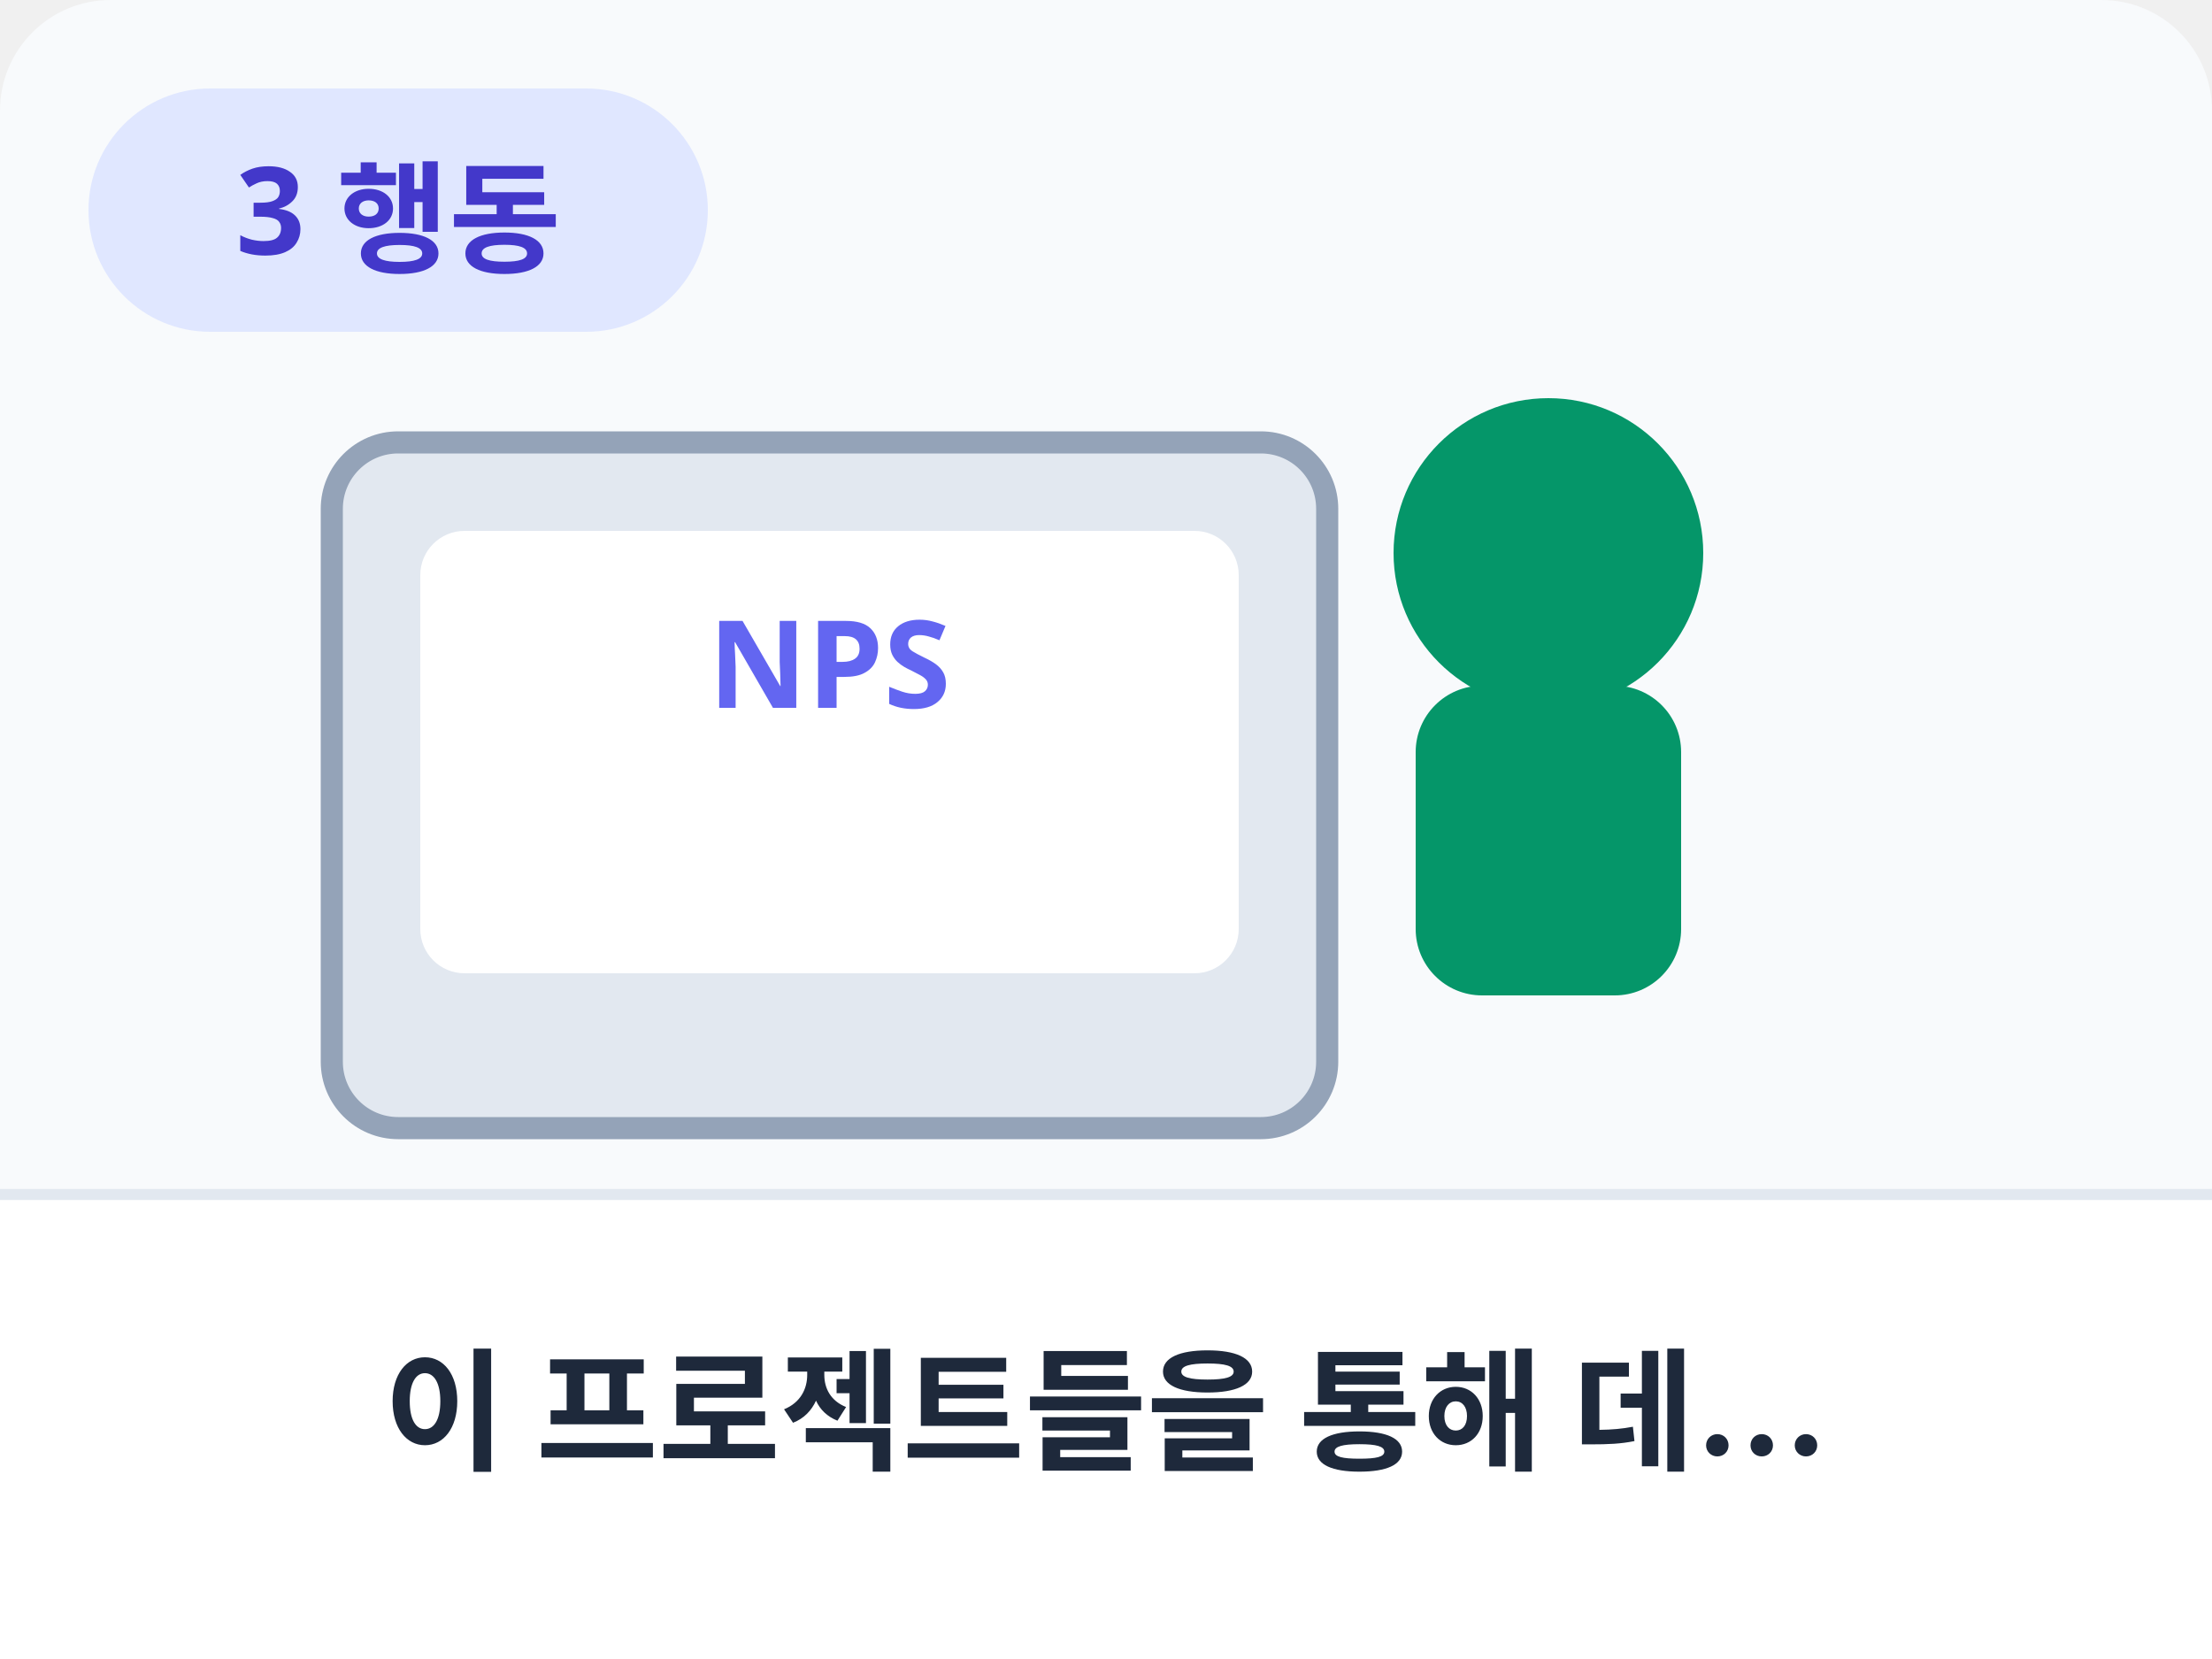
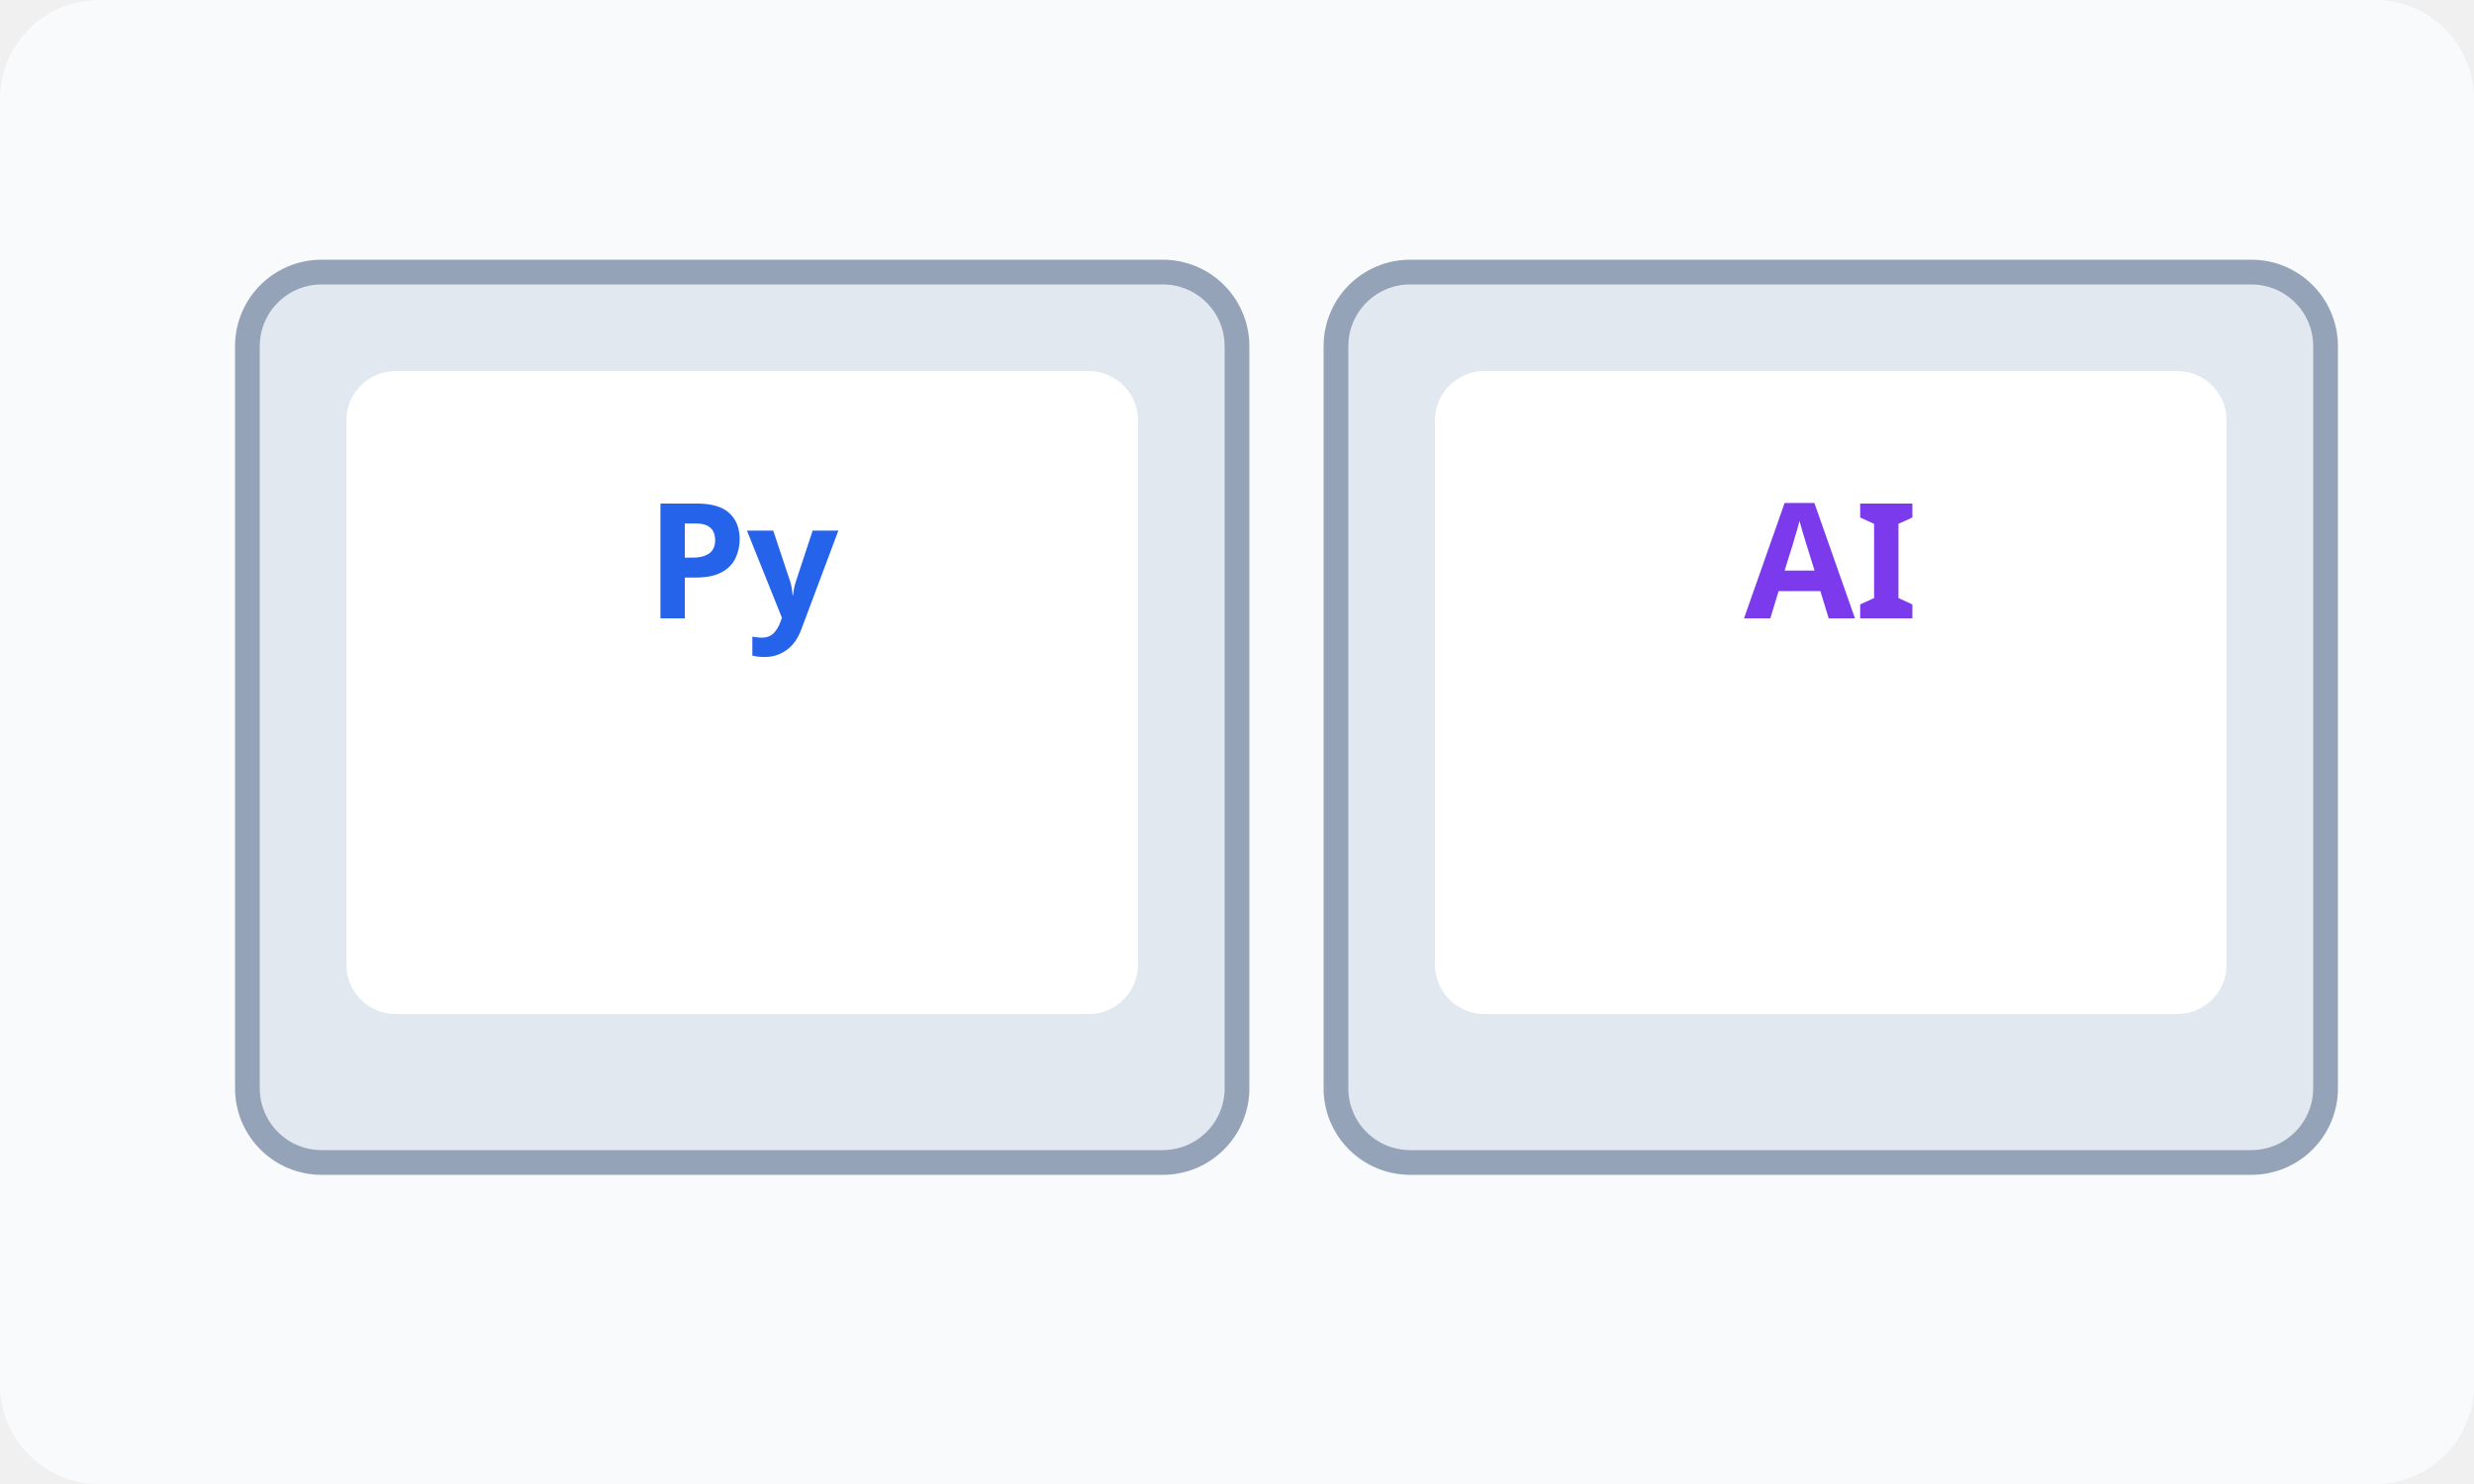
- <svg xmlns="http://www.w3.org/2000/svg" viewBox="0 0 200 150" role="img" aria-label="이 프로젝트들을 통해 데…">
-   <rect width="200" height="150" fill="#F8FAFC" rx="10" />
-   <rect x="8" y="8" width="56" height="22" rx="11" fill="#E0E7FF" />
-   <text x="36" y="23" text-anchor="middle" font-family="system-ui,sans-serif" font-size="11" font-weight="800" fill="#4338CA">3 행동</text>
-   <rect x="0" y="108" width="200" height="42" fill="#FFFFFF" />
-   <line x1="0" y1="108" x2="200" y2="108" stroke="#E2E8F0" stroke-width="1" />
-   <rect x="30" y="40" width="90" height="62" rx="6" fill="#E2E8F0" stroke="#94A3B8" stroke-width="2" />
-   <rect x="38" y="48" width="74" height="40" rx="4" fill="#FFFFFF" />
-   <text x="75" y="64" text-anchor="middle" font-family="system-ui,sans-serif" font-size="11" font-weight="800" fill="#6366F1">NPS</text>
-   <circle cx="140" cy="50" r="14" fill="#059669" />
-   <rect x="128" y="62" width="24" height="28" rx="6" fill="#059669" />
-   <text x="100" y="132" text-anchor="middle" font-family="system-ui,-apple-system,sans-serif" font-size="12" font-weight="700" fill="#1E293B">이 프로젝트들을 통해 데…</text>
+ <svg xmlns="http://www.w3.org/2000/svg" viewBox="0 0 200 120" role="img" aria-hidden="true">
+   <rect width="200" height="120" fill="#F8FAFC" rx="8" />
+   <rect x="20" y="22" width="80" height="72" rx="6" fill="#E2E8F0" stroke="#94A3B8" stroke-width="2" />
+   <rect x="28" y="30" width="64" height="52" rx="4" fill="#FFFFFF" />
+   <text x="60" y="50" text-anchor="middle" font-family="system-ui,sans-serif" font-size="13" font-weight="800" fill="#2563EB">Py</text>
+   <rect x="108" y="22" width="80" height="72" rx="6" fill="#E2E8F0" stroke="#94A3B8" stroke-width="2" />
+   <rect x="116" y="30" width="64" height="52" rx="4" fill="#FFFFFF" />
+   <text x="148" y="50" text-anchor="middle" font-family="system-ui,sans-serif" font-size="13" font-weight="800" fill="#7C3AED">AI</text>
</svg>
